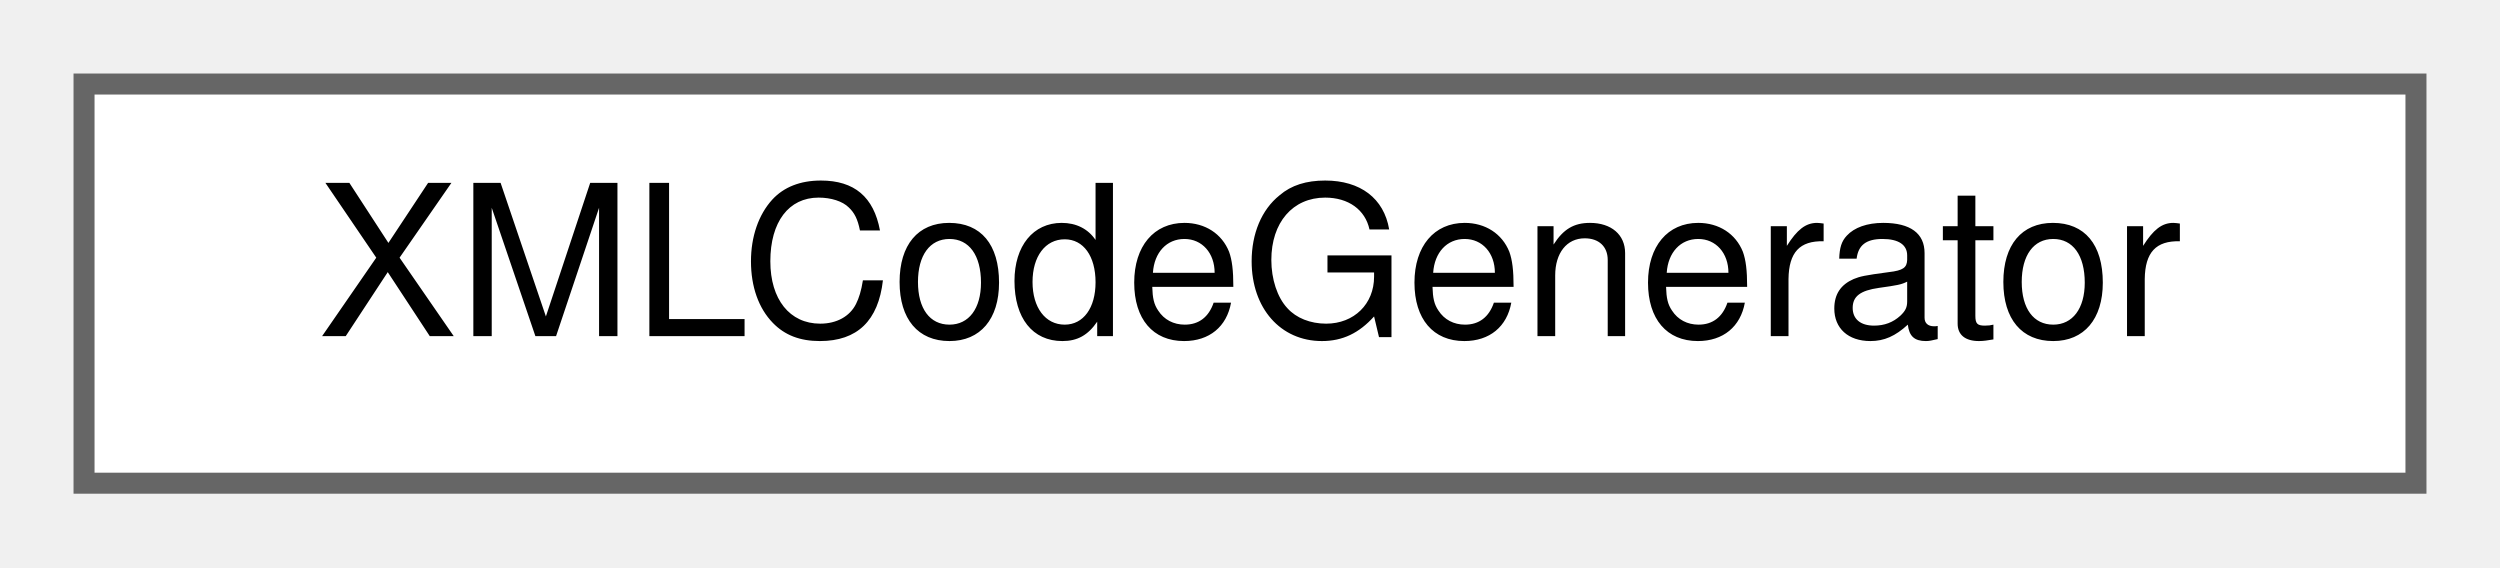
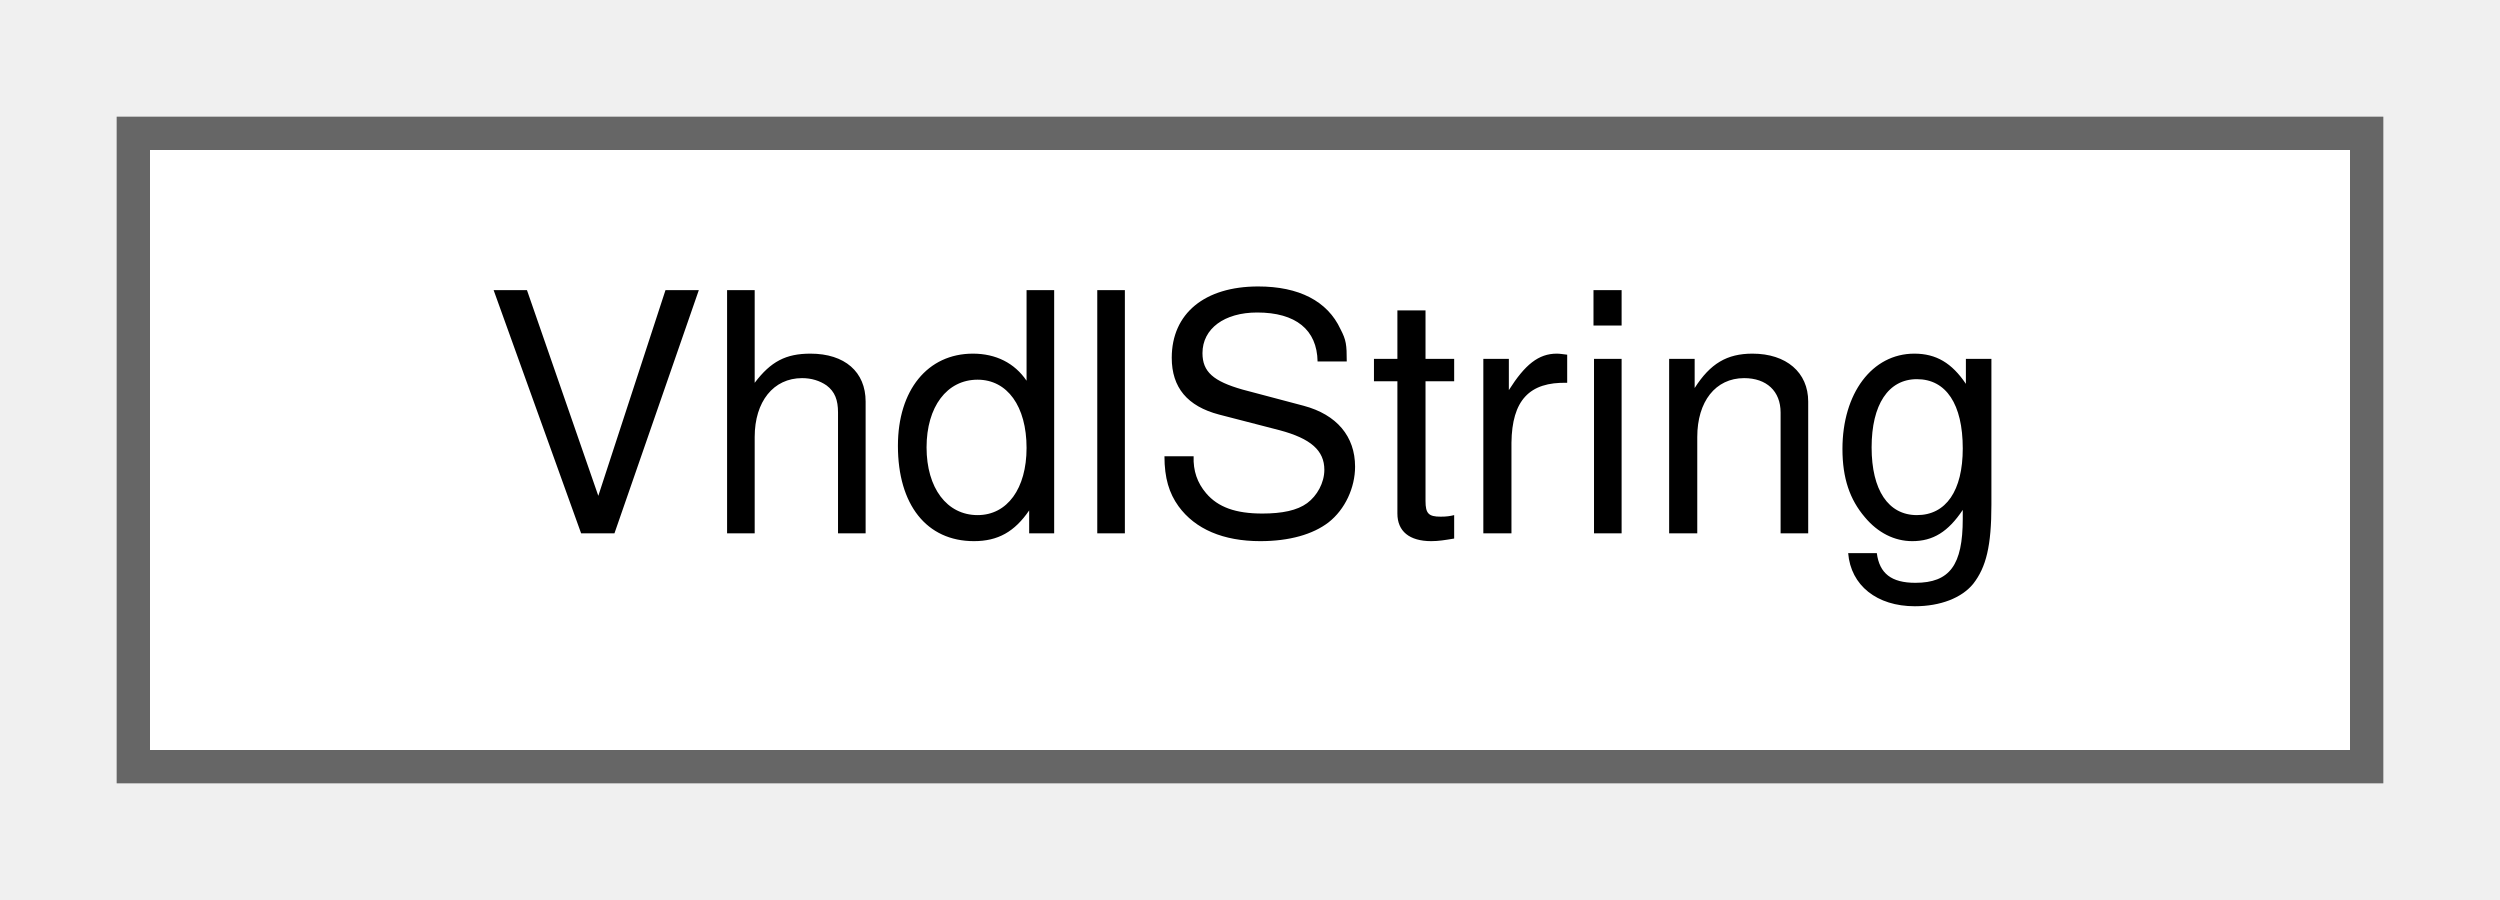
- <svg xmlns="http://www.w3.org/2000/svg" xmlns:xlink="http://www.w3.org/1999/xlink" width="119pt" height="27pt" viewBox="0.00 0.00 119.00 27.00">
+ <svg xmlns="http://www.w3.org/2000/svg" xmlns:xlink="http://www.w3.org/1999/xlink" width="75pt" height="27pt" viewBox="0.00 0.00 75.00 27.00">
  <g id="graph0" class="graph" transform="scale(1 1) rotate(0) translate(4 23)">
    <g id="node1" class="node">
      <g id="a_node1">
-         <a xlink:href="dd/d66/class_x_m_l_code_generator.html" target="_top" xlink:title=" ">
-           <polygon fill="white" stroke="#666666" points="111,-19 0,-19 0,0 111,0 111,-19" />
-           <text text-anchor="middle" x="55.5" y="-7" font-family="Helvetica,sans-Serif" font-size="10.00">XMLCodeGenerator</text>
+         <a xlink:href="d3/d6c/class_vhdl_string.html" target="_top" xlink:title="Minimal string class with std::string like behaviour that fulfills the JavaCC string requirements.">
+           <polygon fill="white" stroke="#666666" points="67,-19 0,-19 0,0 67,0 67,-19" />
+           <text text-anchor="middle" x="33.5" y="-7" font-family="Helvetica,sans-Serif" font-size="10.00">VhdlString</text>
        </a>
      </g>
    </g>
  </g>
</svg>
